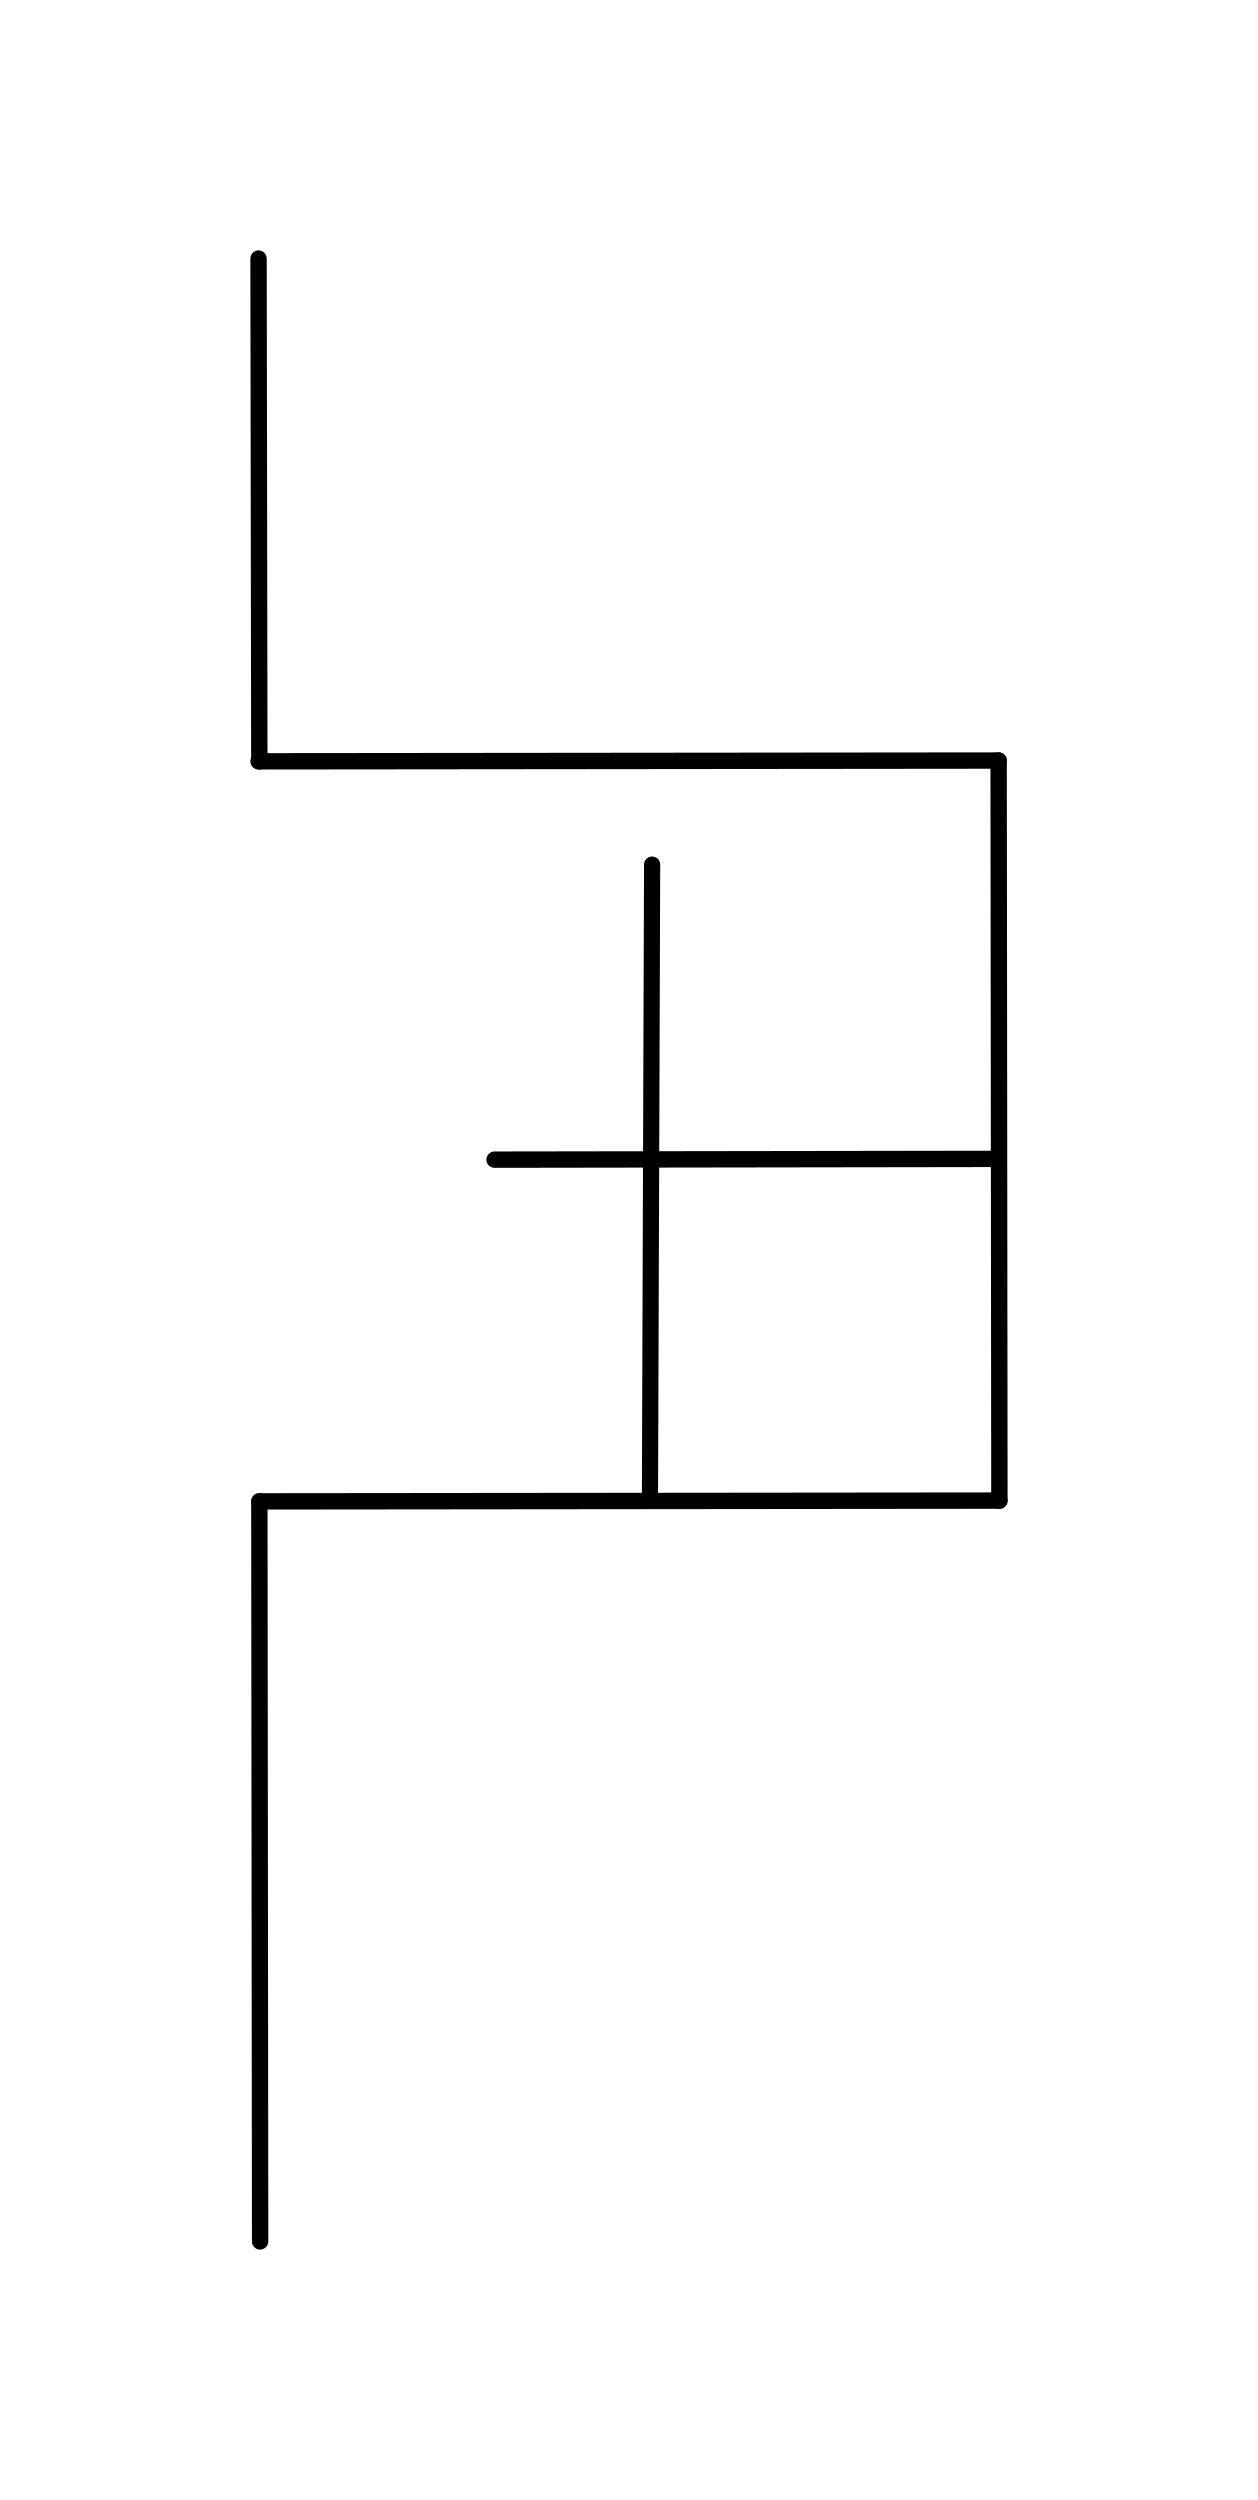
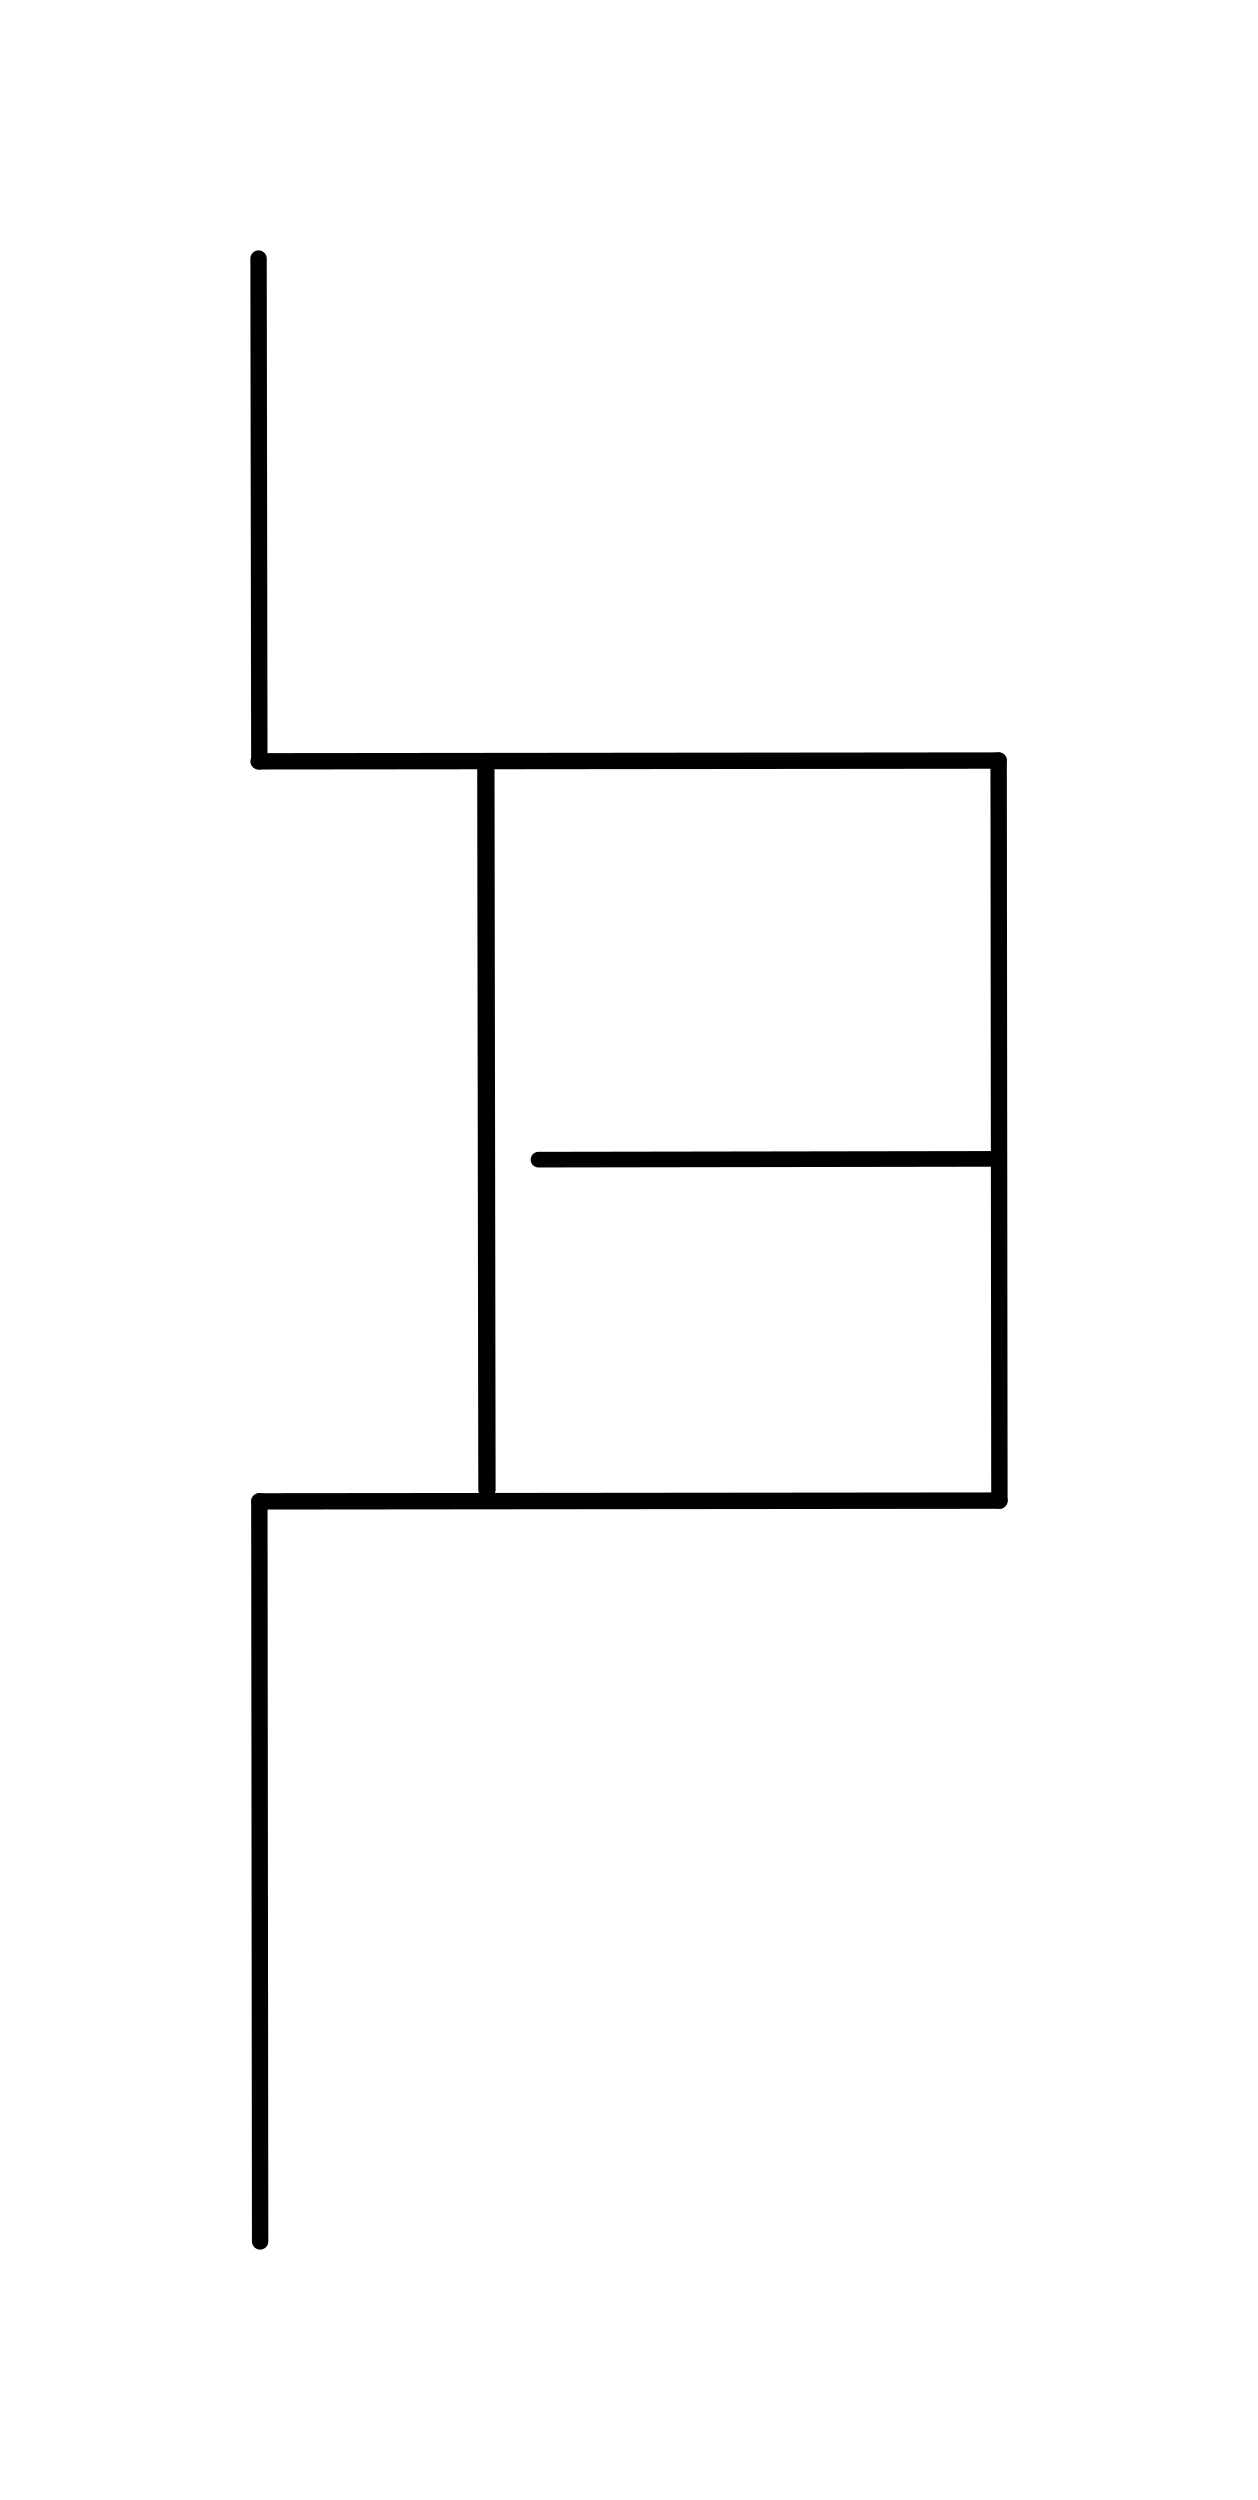
<svg xmlns="http://www.w3.org/2000/svg" width="81.288mm" height="161.545mm" viewBox="0 0 81.288 161.545" version="1.1" id="svg8">
  <defs id="defs2" />
  <g id="layer1" transform="translate(-73.8662,-68.41086)">
    <path style="fill:none;fill-rule:evenodd;stroke:#000000;stroke-width:1.058;stroke-linecap:round;stroke-linejoin:bevel;stroke-miterlimit:4;stroke-dasharray:none;stroke-opacity:1;paint-order:normal" d="m 90.623,117.606 -0.05,-32.486" id="path883" />
    <path style="fill:none;fill-rule:evenodd;stroke:#000000;stroke-width:1.058;stroke-linecap:round;stroke-linejoin:bevel;stroke-miterlimit:4;stroke-dasharray:none;stroke-opacity:1;paint-order:normal" d="m 90.575,117.606 47.821,-0.05" id="path883-2" />
    <path style="fill:none;fill-rule:evenodd;stroke:#000000;stroke-width:1.058;stroke-linecap:round;stroke-linejoin:bevel;stroke-miterlimit:4;stroke-dasharray:none;stroke-opacity:1;paint-order:normal" d="m 138.396,117.556 0.05,47.821" id="path883-2-7" />
-     <path style="fill:none;fill-rule:evenodd;stroke:#000000;stroke-width:1.058;stroke-linecap:round;stroke-linejoin:bevel;stroke-miterlimit:4;stroke-dasharray:none;stroke-opacity:1;paint-order:normal" d="m 105.825,143.345 32.486,-0.05" id="path883-0" />
+     <path style="fill:none;fill-rule:evenodd;stroke:#000000;stroke-width:1.011;stroke-linecap:round;stroke-linejoin:bevel;stroke-miterlimit:4;stroke-dasharray:none;stroke-opacity:1;paint-order:normal" d="m 108.663,143.345 29.649,-0.05" id="path883-0" />
    <path style="fill:none;fill-rule:evenodd;stroke:#000000;stroke-width:1.058;stroke-linecap:round;stroke-linejoin:bevel;stroke-miterlimit:4;stroke-dasharray:none;stroke-opacity:1;paint-order:normal" d="m 138.446,165.377 -47.821,0.05" id="path883-2-7-9" />
    <path style="fill:none;fill-rule:evenodd;stroke:#000000;stroke-width:1.058;stroke-linecap:round;stroke-linejoin:bevel;stroke-miterlimit:4;stroke-dasharray:none;stroke-opacity:1;paint-order:normal" d="m 90.625,165.426 0.05,47.821" id="path883-2-7-9-3" />
-     <path style="fill:none;fill-rule:evenodd;stroke:#000000;stroke-width:1.045;stroke-linecap:round;stroke-linejoin:bevel;stroke-miterlimit:4;stroke-dasharray:none;stroke-opacity:1;paint-order:normal" d="m 115.865,165.239 0.14,-40.959" id="path883-2-3" />
+     <path style="fill:none;fill-rule:evenodd;stroke:#000000;stroke-width:1.119;stroke-linecap:round;stroke-linejoin:bevel;stroke-miterlimit:4;stroke-dasharray:none;stroke-opacity:1;paint-order:normal" d="m 105.332,164.673 -0.071,-46.964" id="path883-2-3-6" />
  </g>
</svg>
